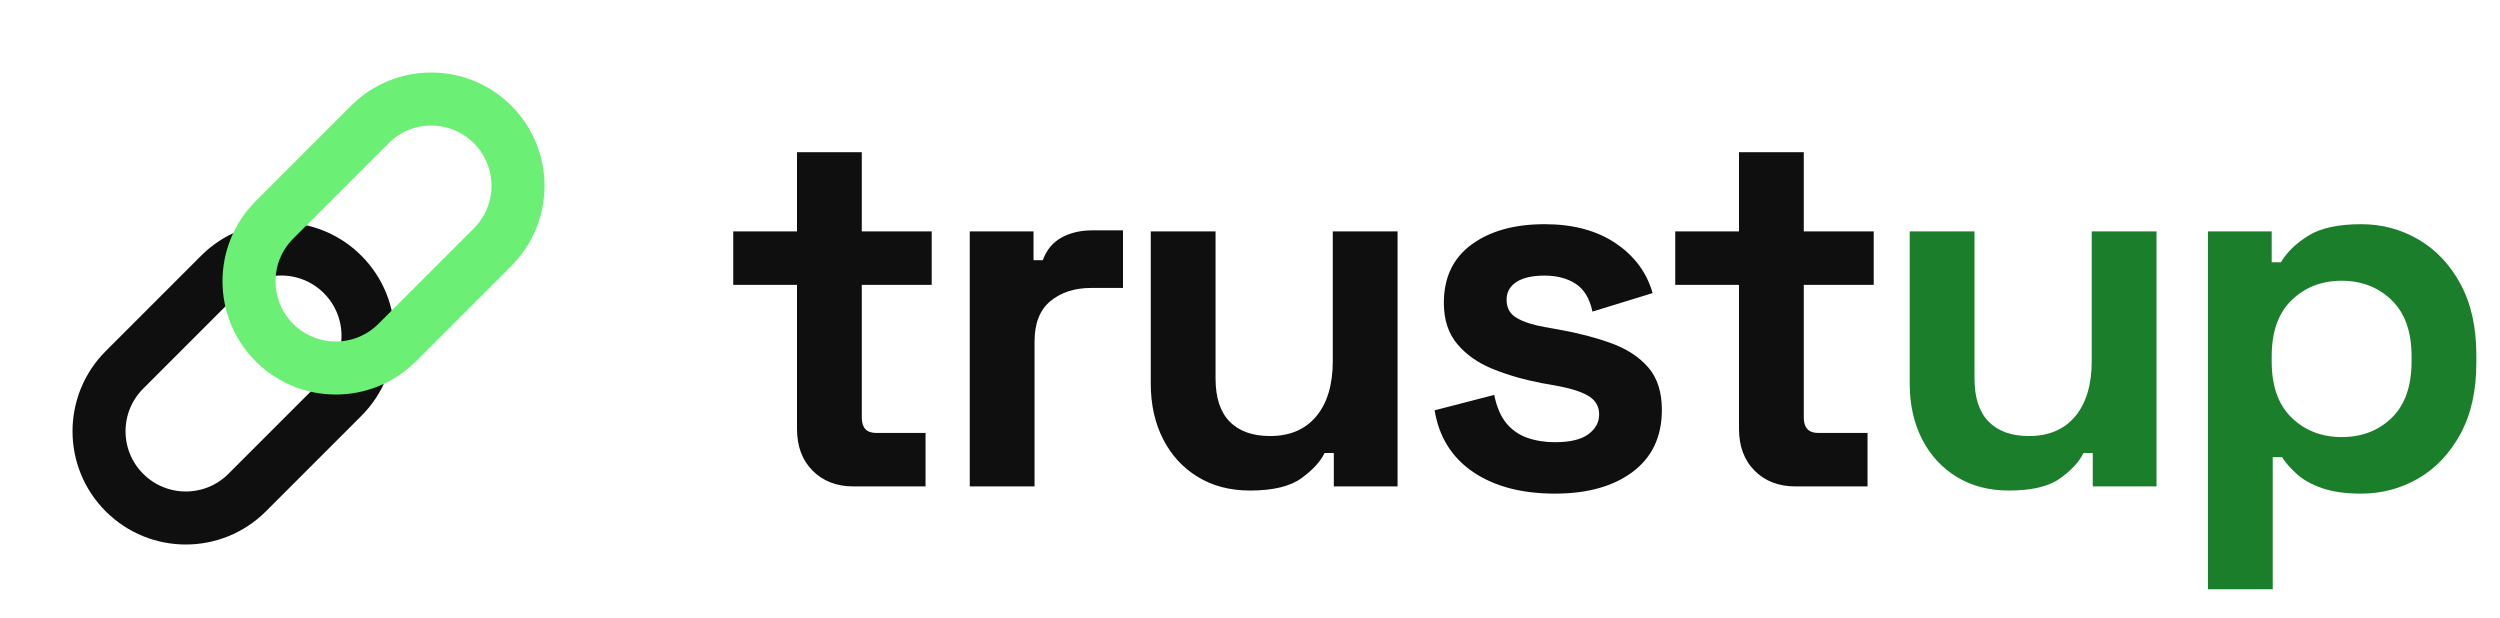
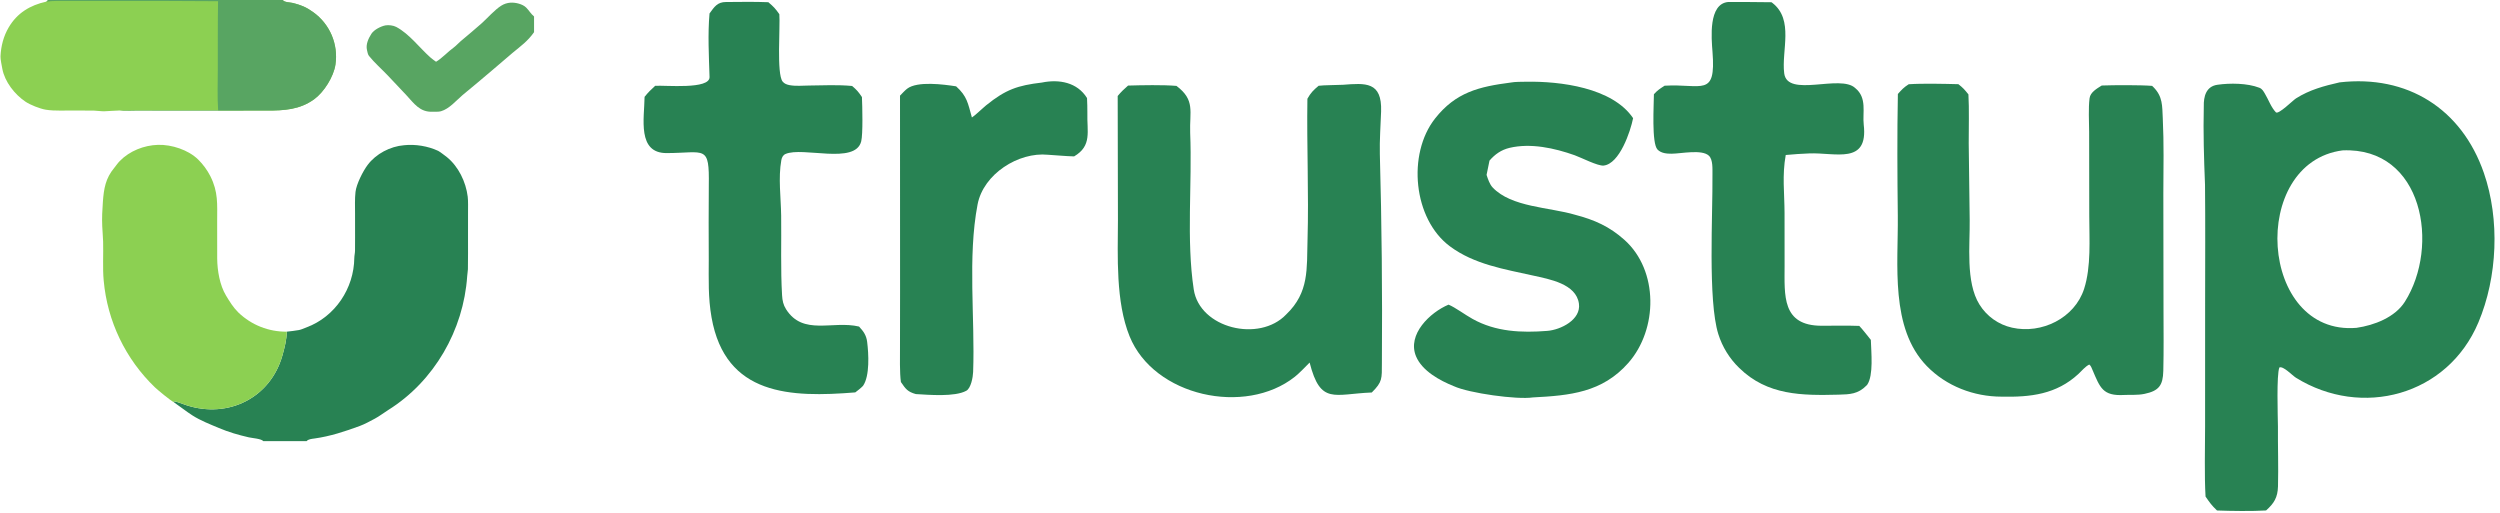
- <svg xmlns="http://www.w3.org/2000/svg" viewBox="0 0 243.1 60" width="243.1" height="60" role="img" aria-label="TrustUp">
-   <svg x="0" y="0" width="60" height="60" viewBox="0 0 64 64">
-     <g transform="rotate(-45 32 32)">
-       <rect x="5" y="23" width="32" height="18" rx="9" fill="none" stroke="#0F0F0F" stroke-width="5.5" />
-       <rect x="27" y="23" width="32" height="18" rx="9" fill="none" stroke="#6BEF75" stroke-width="5.5" />
-     </g>
-   </svg>
-   <path fill="#0F0F0F" d="M83.0 47.3Q80.55 47.3 79.025 45.775Q77.5 44.25 77.5 41.7V27.7H71.3V22.5H77.5V14.8H83.8V22.5H90.6V27.7H83.8V40.6Q83.8 42.1 85.2 42.1H90.0V47.3ZM94.3 47.3V22.5H100.5V25.3H101.4Q101.95 23.8 103.225 23.1Q104.5 22.4 106.2 22.4H109.2V28H106.1Q103.7 28 102.15 29.275Q100.6 30.55 100.6 33.2V47.3ZM121.55 47.7Q118.65 47.7 116.475 46.375Q114.3 45.05 113.1 42.7Q111.9 40.35 111.9 37.3V22.5H118.2V36.8Q118.2 39.6 119.575 41.0Q120.95 42.4 123.5 42.4Q126.4 42.4 128.0 40.475Q129.6 38.55 129.6 35.1V22.5H135.9V47.3H129.7V44.05H128.8Q128.2 45.3 126.55 46.5Q124.9 47.7 121.55 47.7ZM151.2 48.0Q146.35 48.0 143.25 45.9Q140.15 43.8 139.5 39.9L145.3 38.4Q145.65 40.15 146.475 41.15Q147.3 42.15 148.525 42.575Q149.75 43.0 151.2 43.0Q153.4 43.0 154.45 42.225Q155.5 41.45 155.5 40.3Q155.5 39.15 154.5 38.525Q153.5 37.9 151.3 37.5L149.9 37.25Q147.3 36.75 145.15 35.875Q143.0 35.0 141.7 33.45Q140.4 31.9 140.4 29.45Q140.4 25.75 143.1 23.775Q145.8 21.8 150.2 21.8Q154.35 21.8 157.1 23.65Q159.85 25.5 160.7 28.5L154.85 30.3Q154.45 28.4 153.225 27.6Q152.0 26.8 150.2 26.8Q148.4 26.8 147.45 27.425Q146.5 28.05 146.5 29.15Q146.5 30.35 147.5 30.925Q148.5 31.5 150.2 31.8L151.6 32.05Q154.4 32.55 156.675 33.375Q158.95 34.2 160.275 35.725Q161.6 37.25 161.6 39.85Q161.6 43.75 158.775 45.875Q155.95 48.0 151.2 48.0ZM174.6 47.3Q172.15 47.3 170.625 45.775Q169.1 44.25 169.1 41.7V27.7H162.9V22.5H169.1V14.8H175.4V22.5H182.2V27.7H175.4V40.6Q175.4 42.1 176.8 42.1H181.6V47.3Z" />
-   <path fill="#1B7E2A" d="M195.35 47.7Q192.45 47.7 190.275 46.375Q188.1 45.05 186.9 42.7Q185.7 40.35 185.7 37.3V22.5H192V36.8Q192 39.6 193.375 41.0Q194.75 42.4 197.3 42.4Q200.2 42.4 201.8 40.475Q203.4 38.55 203.4 35.1V22.5H209.7V47.3H203.5V44.05H202.6Q202 45.3 200.35 46.5Q198.7 47.7 195.35 47.7ZM214.7 57.3V22.5H220.9V25.5H221.8Q222.65 24.05 224.45 22.925Q226.25 21.8 229.6 21.8Q232.6 21.8 235.15 23.275Q237.7 24.75 239.25 27.6Q240.8 30.45 240.8 34.5V35.3Q240.8 39.35 239.25 42.2Q237.7 45.05 235.15 46.525Q232.6 48.0 229.6 48.0Q227.35 48.0 225.825 47.475Q224.3 46.95 223.375 46.125Q222.45 45.3 221.9 44.45H221V57.3ZM227.7 42.5Q230.65 42.5 232.575 40.625Q234.5 38.75 234.5 35.15V34.65Q234.5 31.05 232.55 29.175Q230.6 27.3 227.7 27.3Q224.8 27.3 222.85 29.175Q220.9 31.05 220.9 34.65V35.15Q220.9 38.75 222.85 40.625Q224.8 42.5 227.7 42.5Z" />
+ <svg xmlns="http://www.w3.org/2000/svg" viewBox="0 0 487.41 100" width="487.41" height="100" role="img" aria-label="TrustUp">
+   <g transform="translate(-0.11 0) scale(0.05556)">
+     <path fill="#288253" d="M 1008.31 1163.85 C 1022.39 1162.13 1037.44 1160.78 1051.29 1158.11 C 1059.48 1156.53 1069.43 1151.81 1077.32 1148.87 C 1178.15 1111.3 1244.17 1011.82 1245.28 905.035 C 1245.36 897.123 1247.76 887.854 1247.78 879.726 C 1248.18 864.59 1247.97 848.979 1247.96 833.814 L 1247.88 749.485 C 1247.86 725.748 1246.74 696.471 1249.49 673.249 C 1252.75 645.669 1275.53 600.839 1292.1 578.724 C 1321.48 539.489 1371.5 513.553 1419.89 509.616 C 1459.12 505.358 1503.42 512.556 1539.47 529.336 C 1544.3 531.585 1565.06 547.216 1569.85 551.075 C 1610.69 584.021 1636.89 638.378 1643.2 689.962 C 1645.05 705.109 1644.34 729.864 1644.33 745.608 L 1644.29 832.982 C 1644.27 870.197 1644.58 907.532 1643.93 944.741 C 1643.49 952.817 1641.94 960.992 1641.4 969.028 C 1628.64 1158.24 1525.62 1337.99 1364.1 1438.9 C 1348.48 1448.66 1333.27 1460.64 1317.17 1469.16 C 1300.76 1477.85 1281.89 1488.36 1264.55 1494.74 C 1212.27 1513.96 1160.48 1531.19 1105.03 1538.77 C 1096.67 1539.9 1083.04 1541.06 1078.06 1548 L 925.95 1548 C 919.245 1539.39 886.508 1537.32 875.05 1534.66 C 837.855 1526.04 805.174 1516.73 769.993 1501.86 C 739.178 1488.83 706.046 1476.13 677.546 1457.92 C 655.43 1443.8 633.982 1426.47 612.171 1411.64 L 613.564 1410.75 C 613.073 1409.7 612.547 1408.77 611.92 1407.8 C 617.562 1407.71 649.375 1419.74 657.042 1422.22 C 802.986 1469.44 951.702 1396.05 993.311 1246.35 C 1000.77 1219.51 1007.95 1191.99 1008.31 1163.85 z" />
+     <path fill="#8CD052" d="M 171.038 0 L 994.192 0 C 1000.13 8.554 1018.24 7.759 1028.45 10.206 C 1057.84 17.252 1076.62 25.032 1101.05 42.653 C 1159.51 84.37 1189.67 155.333 1179.12 226.378 C 1172.99 268.764 1138.96 323.411 1104.02 348.558 C 1053.41 384.993 999.306 387.984 939.581 387.988 L 864.732 387.981 L 610.273 388.016 L 482.714 388.037 C 468.82 388.079 433.859 389.861 422.235 387.692 C 403.693 388.071 386.037 389.853 367.769 390.487 C 358.544 390.808 342.215 388.489 331.927 388.167 C 311.01 387.514 289.19 388.463 268.569 387.937 C 235.256 387.087 194.474 390.324 162.097 384.88 C 142.009 381.502 108.079 368.058 91.36 356.798 C 53.487 331.29 18.685 287.019 10.131 241.456 C 8.184 231.084 3.278 207.451 3.733 197.792 C 5.476 161.592 14.226 127.313 32.443 96.224 C 61.874 45.996 107.314 18.197 164.326 5.772 C 166.375 4.198 169.021 1.749 171.038 0 z" />
+     <path fill="#58A562" d="M 171.038 0 L 994.192 0 C 1000.13 8.554 1018.24 7.759 1028.45 10.206 C 1057.84 17.252 1076.62 25.032 1101.05 42.653 C 1159.51 84.37 1189.67 155.333 1179.12 226.378 C 1172.99 268.764 1138.96 323.411 1104.02 348.558 C 1053.41 384.993 999.306 387.984 939.581 387.988 L 864.732 387.981 L 610.273 388.016 L 482.714 388.037 C 468.82 388.079 433.859 389.861 422.235 387.692 C 424.432 386.34 735.658 386.775 767.422 386.675 C 764.329 346.166 766.139 283.816 766.276 241.615 C 766.532 162.637 765.806 83.124 767.122 4.28 C 630.976 3.211 494.826 2.875 358.676 3.273 L 240.025 3.201 C 217.192 3.256 186.147 2.384 164.326 5.772 C 166.375 4.198 169.021 1.749 171.038 0 z" />
+     <path fill="#8CD052" d="M 612.171 1411.64 C 599.203 1404.73 556.772 1369.78 545.667 1359.25 C 442.459 1260.12 378.59 1127 365.848 984.464 C 361.763 941.865 365.105 891.312 363.858 848.179 C 363.319 829.543 361.555 812.252 360.744 794.025 C 359.415 764.19 360.876 736.948 363.023 707.932 C 366.429 661.887 372.118 626.029 403.064 588.782 C 409.353 581.212 414.848 572.613 422.316 564.978 C 456.978 529.546 507.397 509.767 556.321 508.293 C 604.383 506.845 662.916 525.982 697.484 559.918 C 714.671 576.906 729.041 596.525 740.05 618.037 C 768.19 673.886 764.007 715.753 764.027 776.851 L 764.128 907.532 C 764.57 949.441 773.094 1000.62 794.909 1036.84 C 807.909 1058.42 820.608 1079.21 838.757 1096.89 C 884.332 1140.54 945.206 1164.58 1008.31 1163.85 C 1007.95 1191.99 1000.77 1219.51 993.311 1246.35 C 951.702 1396.05 802.986 1469.44 657.042 1422.22 C 649.375 1419.74 617.562 1407.71 611.92 1407.8 C 612.547 1408.77 613.073 1409.7 613.564 1410.75 L 612.171 1411.64 z" />
+     <path fill="#58A562" d="M 1532.06 216.687 C 1552.1 205.358 1574.9 180.302 1594.52 166.414 C 1601.86 161.217 1611.15 150.735 1618.53 144.581 C 1643.18 123.65 1668.29 103.216 1692.36 81.61 C 1712.68 63.369 1737.6 34.669 1760.71 20.043 C 1770.38 13.909 1781.42 10.251 1792.84 9.391 C 1810.11 8.121 1835.66 13.901 1848.36 26.56 C 1858.05 36.229 1865.35 49.11 1876 57.749 L 1876 112.959 C 1853.47 144.917 1830.21 160.952 1800.55 185.596 C 1777.76 204.734 1755.13 224.059 1732.66 243.569 C 1697.18 273.998 1661.29 303.795 1625.17 333.637 C 1602.44 353.044 1578.7 381.938 1549.21 390.424 C 1540.81 392.841 1528.53 391.795 1519.84 392.155 C 1474.91 394.017 1454.83 362.844 1427.32 333.317 L 1362.41 264.529 C 1340.91 241.933 1315.96 220.265 1296.57 195.957 C 1292.56 190.932 1291.28 181.969 1289.74 175.594 C 1285.01 156.007 1294.77 134.994 1305.1 118.774 C 1314.21 104.468 1338.19 92.204 1354.48 89.085 C 1365.38 86.999 1382.29 89.138 1392.46 94.545 C 1438.29 118.921 1473.27 166.76 1511.89 201.273 C 1518.07 206.791 1525.46 211.947 1532.06 216.687 z" />
+   </g>
+   <g fill="#288253" transform="translate(107.07 -4.95) scale(0.19422)">
+     <path d="M 1797.28 108.169 C 1865.27 100.362 1919.76 134.574 1942.11 199.111 C 1958.32 245.911 1955.78 303.72 1936.59 349.193 C 1905.55 422.792 1819.42 445.568 1753.45 404.661 C 1749.78 402.388 1740.87 392.726 1736.84 394.34 C 1733.83 401.633 1735.27 443.11 1735.38 453.626 C 1735.23 473.503 1735.96 493.788 1735.44 513.642 C 1735.15 524.885 1731.48 530.746 1723.47 537.9 C 1709.39 538.76 1688.37 538.472 1674.22 537.924 C 1668.71 532.669 1667.02 530.164 1662.72 523.964 C 1661.47 503.057 1662.24 475.273 1662.25 453.607 L 1662.29 327.062 C 1662.3 288.469 1662.57 249.544 1662.18 210.997 C 1661.11 184.667 1660.32 158.518 1660.95 132.147 C 1660.73 122.492 1663.12 112.228 1674.63 110.575 C 1687.16 108.774 1704.55 108.867 1716.69 113.561 C 1719.6 114.688 1720.75 116.985 1722.28 119.497 C 1725.91 125.499 1728.48 133.2 1733.35 138.259 C 1736.05 140.632 1750.37 126.249 1753.48 124.276 C 1767.16 115.598 1781.68 111.737 1797.28 108.169 z M 1814.25 354.584 C 1832.09 352.013 1852.86 344.031 1862.77 328.424 C 1898.04 272.864 1881.42 173.031 1800.29 176.439 C 1705.98 188.779 1716.19 362.831 1814.25 354.584 z" />
+     <path d="M 1364.72 110.058 C 1378.73 109.1 1400.29 109.642 1414.62 109.993 C 1419.48 113.851 1420.77 115.365 1424.68 120.241 C 1425.53 135.034 1424.93 154.246 1424.98 169.396 L 1425.95 246.244 C 1426.34 270.758 1421.68 308.711 1435.77 331.194 C 1443.11 343.021 1454.91 351.391 1468.5 354.409 C 1498.2 361.072 1531.37 344.815 1540.82 315.412 C 1547.99 293.119 1546.01 265.685 1545.98 242.282 L 1545.86 157.946 C 1545.8 147.487 1545.01 134.399 1546.28 124.135 C 1547.02 118.105 1553.65 114.374 1558.5 111.335 C 1570.56 110.862 1597.61 110.752 1609.06 111.687 C 1609.5 112.083 1609.94 112.493 1610.36 112.914 C 1619.82 122.402 1619.16 131.605 1619.78 144.263 C 1621 169.256 1620.45 194.466 1620.35 219.5 L 1620.51 336.924 C 1620.54 357.206 1620.81 377.452 1620.31 397.808 C 1619.96 412.388 1615.85 417.857 1601.44 420.866 C 1594.34 422.349 1587.38 421.612 1581.04 421.972 C 1559.43 423.197 1556.87 414.631 1549.28 396.973 C 1548.35 394.999 1547.77 392.652 1545.96 391.414 C 1541.7 393.628 1538.79 397.436 1535.22 400.75 C 1512.97 421.414 1486.88 424.272 1457.9 423.664 C 1430.2 423.637 1402.51 413.173 1382.87 392.914 C 1345.81 354.7 1354.34 290.896 1353.79 241.934 C 1353.33 201.226 1353.08 160.101 1353.86 119.819 C 1357.91 115.352 1359.53 113.413 1364.72 110.058 z" />
+     <path d="M 796.872 110.588 C 819.264 108.923 836.179 107.075 835.106 137.449 C 834.615 151.373 833.517 166.049 833.846 180.007 C 835.746 249.924 836.432 319.868 835.905 389.809 C 835.838 405.624 836.612 408.714 825.749 419.483 C 787.823 420.968 774.237 432.156 763.363 389.439 C 758.87 393.899 753.232 399.97 748.455 403.752 C 698.659 443.172 607.056 423.409 582.624 363.054 C 568.604 328.419 570.78 282.649 570.937 246.624 L 570.692 121.821 C 574.486 117.304 576.758 115.245 581.109 111.39 C 594.843 110.981 616.307 110.561 629.684 111.712 C 648.762 126.048 642.694 137.333 643.458 158.988 C 645.573 209.815 639.454 266.026 647.032 316.023 C 652.956 355.104 712.864 369.554 739.881 341.1 C 763.033 318.953 760.42 295.292 761.256 266.241 C 762.61 219.139 760.383 172.014 761.13 124.614 C 764.445 118.639 767.213 115.916 772.401 111.585 C 777.493 110.907 790.633 110.933 796.872 110.588 z" />
+     <path d="M 965.228 108.349 C 969.278 107.533 976.375 107.606 980.784 107.529 C 1014.84 106.936 1067.31 113.379 1088.08 144.102 C 1085.45 157.389 1074.5 190.009 1058.48 191.691 C 1052.71 192.298 1035.93 183.642 1029.5 181.352 C 1009.26 174.14 985.367 168.895 964.079 173.9 C 955.609 175.93 949.431 180.365 943.919 186.701 L 940.987 201.051 C 942.309 205.092 944.017 210.411 947.062 213.652 C 965.792 233.591 1004.38 233.479 1029.85 241.083 C 1049.15 246.105 1064.33 252.817 1079.36 266.258 C 1113.82 297.072 1113.02 356.099 1083.2 389.882 C 1057.09 419.474 1024.69 422.533 987.5 424.426 C 971.626 426.86 923.424 420.202 908.071 413.127 C 894.134 407.542 876.247 397.823 870.172 383.172 C 861.016 361.09 884.386 339.029 902.806 331.302 C 909.478 334.012 919.464 341.529 926.91 345.622 C 950.125 358.587 976.031 359.708 1002.02 357.628 C 1015.34 356.563 1035.94 346.496 1033.7 330.325 C 1030.94 310.361 1004.19 305.778 987.739 302.117 C 959.038 295.73 928.496 290.876 904.231 272.766 C 867.373 245.446 861.173 180.176 889.239 144.504 C 910.015 118.098 933.375 112.495 965.228 108.349 z" />
+     <path d="M 177.475 27.509 C 191.547 27.414 205.956 27.132 219.994 27.706 C 225.269 32.161 227.095 34.101 231.04 39.727 C 232.067 52.371 228.14 99.486 234.329 107.345 C 236.047 109.526 238.673 110.463 241.31 110.955 C 247.526 112.116 254.493 111.418 260.815 111.344 C 275.106 111.177 289.876 110.431 304.106 111.796 C 308.84 115.793 310.526 117.819 313.954 122.908 C 314.401 132.399 315.049 160.068 313.223 167.383 C 307.307 191.084 254.418 172.415 237.166 180.091 C 234.788 181.149 233.528 183.525 233.038 186.232 C 229.835 203.932 232.641 223.862 232.874 242.088 C 233.213 268.695 232.231 295.512 233.788 321.957 C 234.098 327.226 234.994 331.515 237.798 335.934 C 254.856 362.817 284.464 347.007 311.042 353.29 C 315.471 358.038 318.344 361.97 319.182 368.597 C 320.678 380.448 321.978 402.842 315.043 412.828 C 312.638 415.321 309.995 417.266 307.268 419.39 C 242.733 424.579 176.912 422.978 162.992 344.125 C 159.456 324.092 160.183 306.06 160.191 285.899 C 160.039 261.143 160.053 236.385 160.235 211.629 C 160.845 170.605 156.848 178.947 118.064 179.167 C 88.093 179.338 95.5 144.374 95.764 122.699 C 99.642 117.888 101.937 115.733 106.4 111.627 C 116.401 110.919 161.366 115.553 160.98 102.789 C 160.349 81.936 159.108 59.851 160.965 38.996 C 165.832 32.313 168.795 27.531 177.475 27.509 z" />
+     <path d="M 1183.55 27.483 C 1198.03 27.463 1212.52 27.547 1227.01 27.736 C 1227.29 27.944 1227.57 28.154 1227.85 28.368 C 1249.79 45.279 1236.86 76.336 1239.76 99.082 C 1242.95 123.986 1296.08 99.644 1311.09 113.923 C 1323.19 123.766 1318.18 138.573 1319.59 150.711 C 1324.3 191.139 1291.08 178.401 1264.81 179.496 C 1257.59 179.797 1249.11 180.295 1241.29 181.075 C 1237.57 201.831 1240.04 218.64 1240.1 239.451 L 1240.14 292.164 C 1240.14 321.979 1237.1 352.507 1277.43 352.49 C 1289.8 352.484 1302.73 352.176 1315.08 352.633 C 1317.73 355.178 1324.1 363.414 1326.73 366.673 C 1327.08 378.909 1329.55 402.237 1323.1 411.684 C 1322.83 411.971 1322.56 412.256 1322.28 412.539 C 1313.92 421.069 1305.7 421.38 1294.29 421.665 C 1257.69 422.577 1222.87 422.549 1194.6 394.833 C 1184.87 385.43 1177.65 373.741 1173.6 360.833 C 1163.02 326.884 1168.13 240.76 1167.74 200.869 C 1167.68 195.31 1168.39 185.751 1164.13 181.769 C 1157.04 175.148 1136.27 179.735 1126.8 179.786 C 1121.89 179.813 1116.22 179.361 1112.59 175.622 C 1106.49 169.338 1108.93 130.613 1108.96 120.049 C 1112.79 115.876 1114.91 114.627 1119.7 111.518 C 1157.26 109.33 1171.37 123.656 1167.79 77.686 C 1166.7 63.717 1163.5 29.277 1183.55 27.483 z" />
+     <path d="M 494.623 108.354 C 511.843 104.813 530.127 108.093 539.91 123.906 C 540.029 128.844 540.401 134.026 540.255 138.94 C 539.704 157.464 545.186 171.775 526.934 182.482 C 518.068 182.268 509.411 181.324 500.573 180.83 C 471.183 177.935 435.918 200.032 430.042 230.718 C 419.898 283.683 427.571 344.704 425.575 398.944 C 425.383 404.153 423.405 415.184 418.688 417.766 C 407.138 424.085 381.227 421.838 368.053 421.076 C 359.79 418.753 357.844 415.961 353.076 408.978 C 351.756 399.867 352.144 383.289 352.159 373.59 L 352.232 317.723 L 352.172 121.508 C 353.945 119.602 357.364 116.044 359.288 114.563 C 369.564 106.655 396.088 110.225 408.503 112.148 C 419.615 122.189 420.305 129.072 424.341 143.413 C 427.281 141.662 435.346 133.842 438.751 131.101 C 458.343 115.329 470.202 111.238 494.623 108.354 z" />
+   </g>
</svg>
